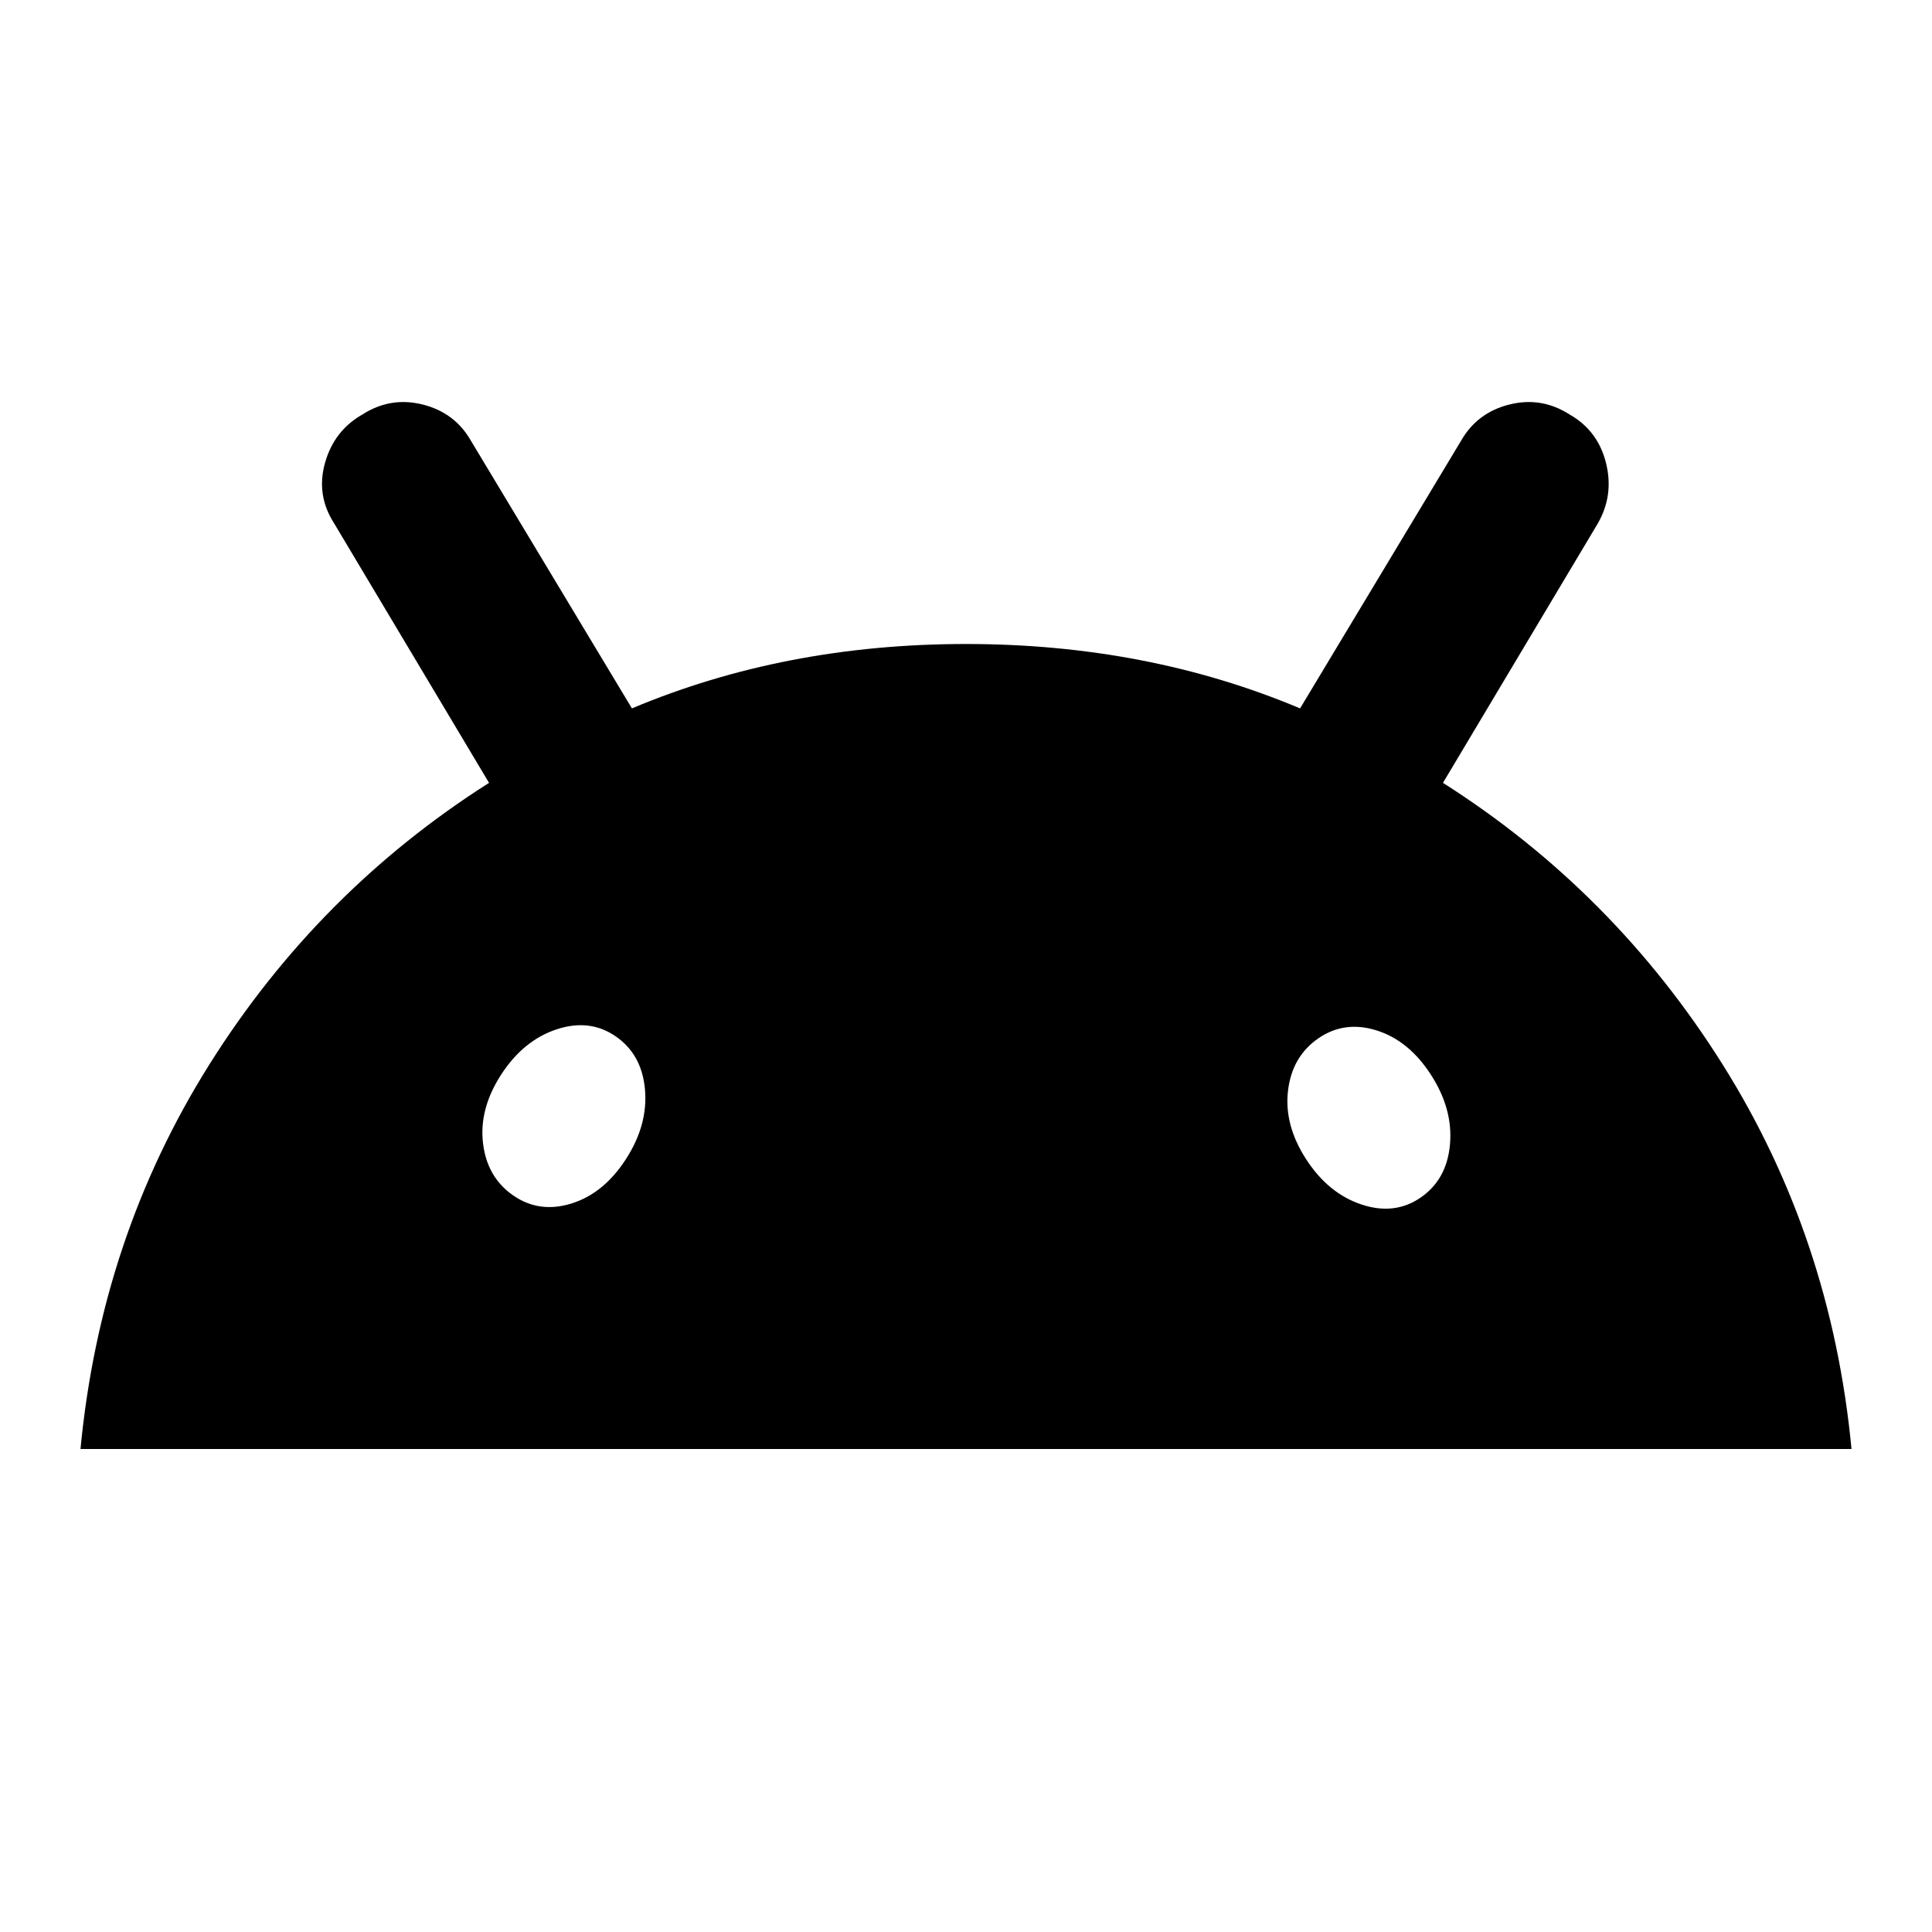
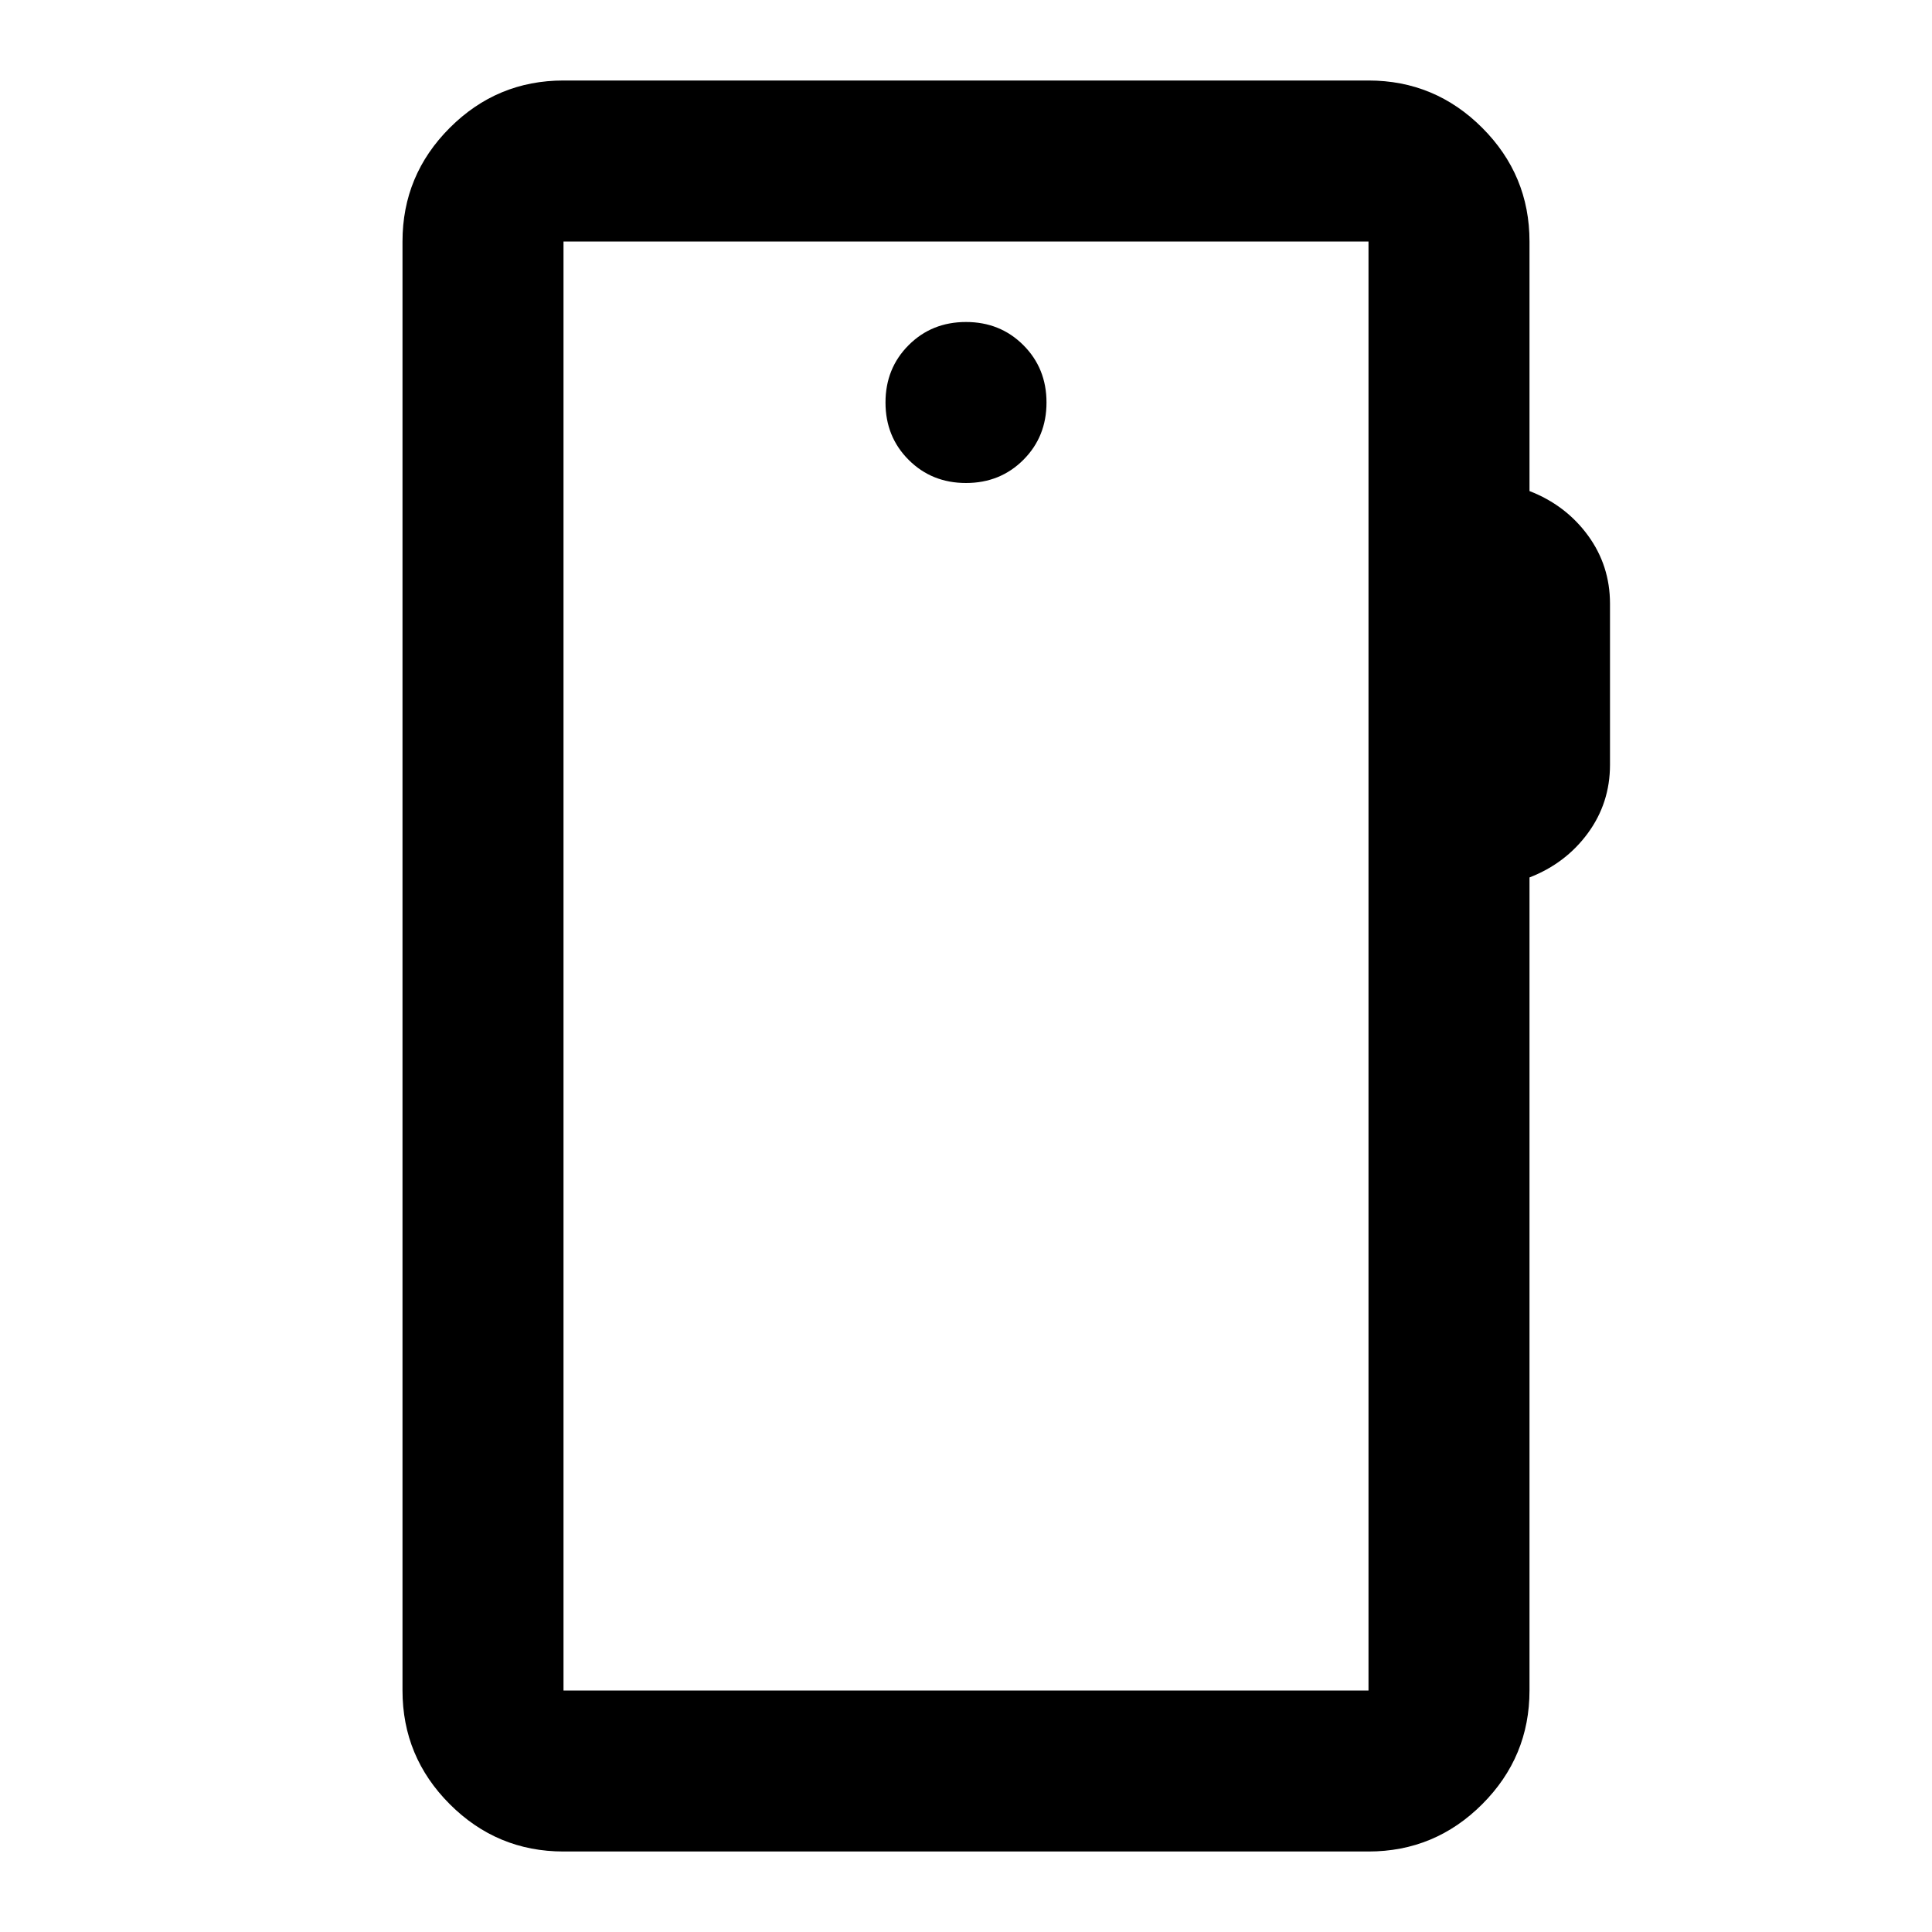
<svg xmlns="http://www.w3.org/2000/svg" width="48" height="48" viewBox="0 -960 960 960">
-   <path d="M40-240q10-105 64-191t139-140l-77-129q-9-14-4.5-30t18.5-24q14-9 30-5t24 18l80 133q38-16 79.5-24t86.5-8q45 0 86.5 8t79.5 24l80-133q8-14 24-18t30 5q14 8 18 24t-4 30l-77 129q85 54 139 140t64 191H40Zm680.5-151.5Q722-409 711-426t-27-22q-16-5-29 4t-15 26q-2 17 9 34t27.5 22.5Q693-356 706-365t14.5-26.5ZM284-362q16-5 27-22t9.5-34.5Q319-436 306-445t-29.5-3.5Q260-443 249-426t-9 34q2 17 15 26t29 4Z" />
+   <path d="M280-40q-33 0-56.5-23.5T200-120v-720q0-33 23.5-56.5T280-920h400q33 0 56.5 23.5T760-840v124q18 7 29 22t11 34v80q0 19-11 34t-29 22v404q0 33-23.5 56.5T680-40H280Zm0-80h400v-720H280v720Zm0 0v-720 720Zm228.5-611.5Q520-743 520-760t-11.5-28.5Q497-800 480-800t-28.5 11.5Q440-777 440-760t11.5 28.5Q463-720 480-720t28.5-11.5Z" />
</svg>
